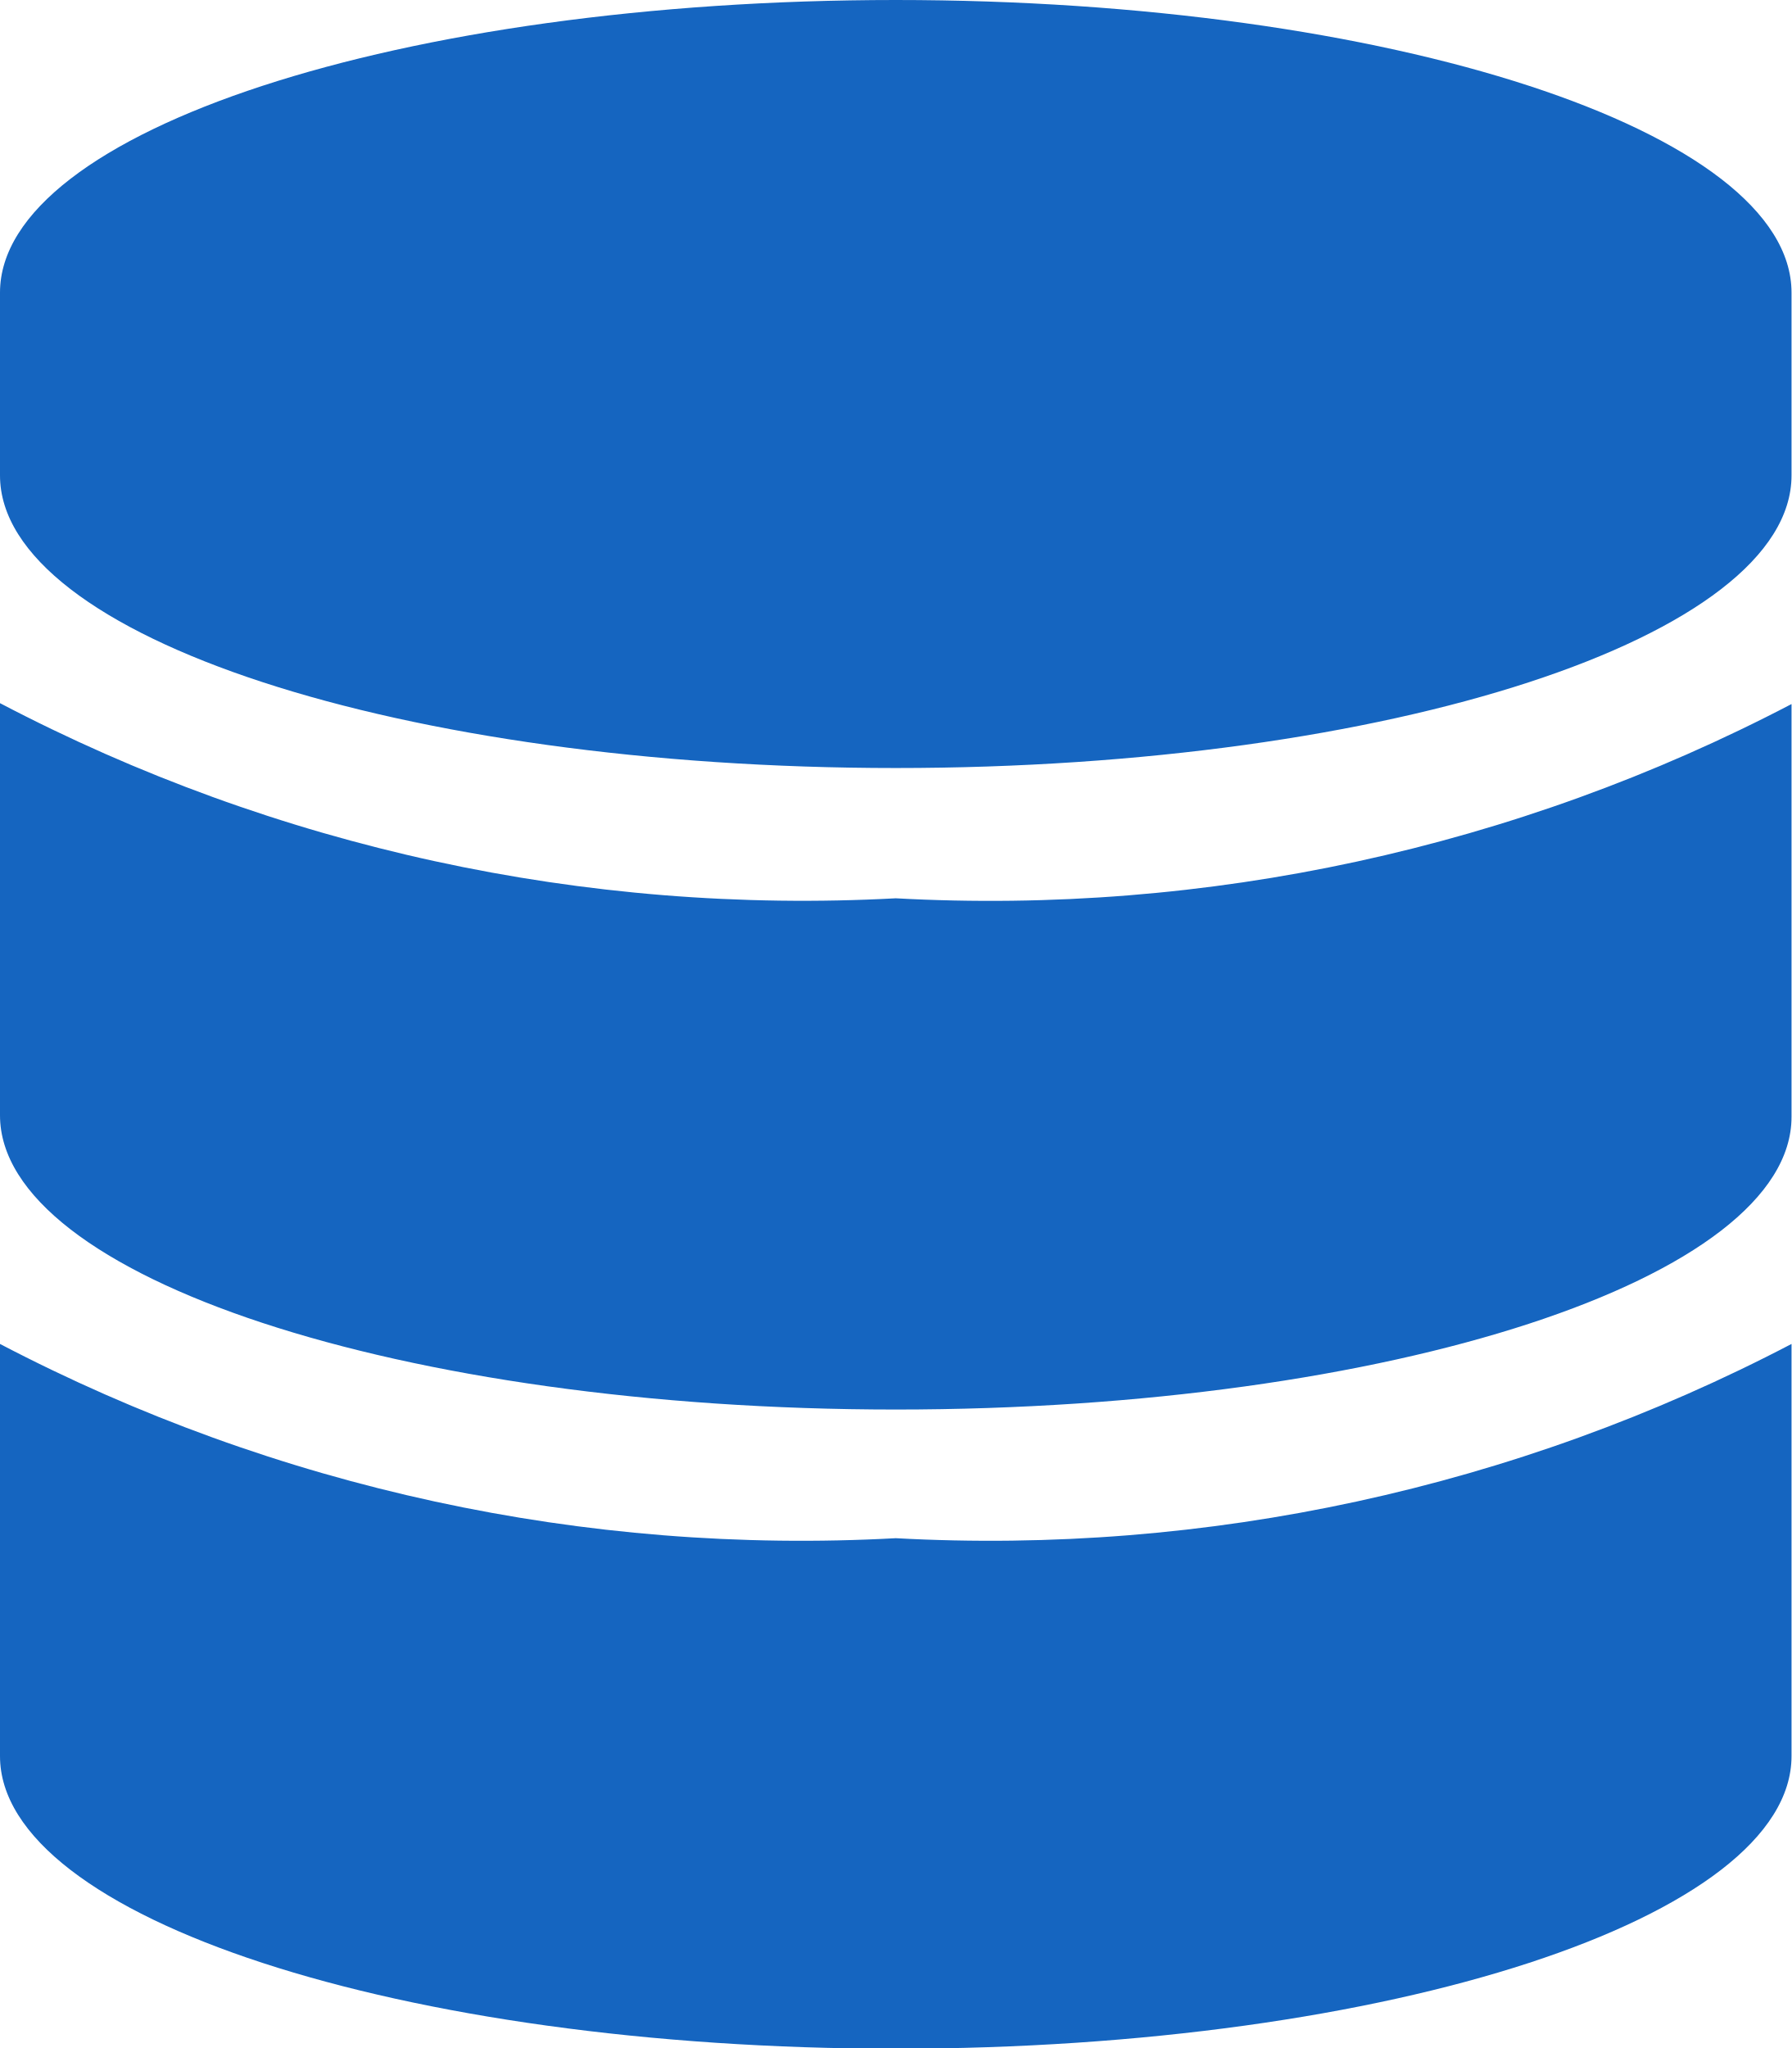
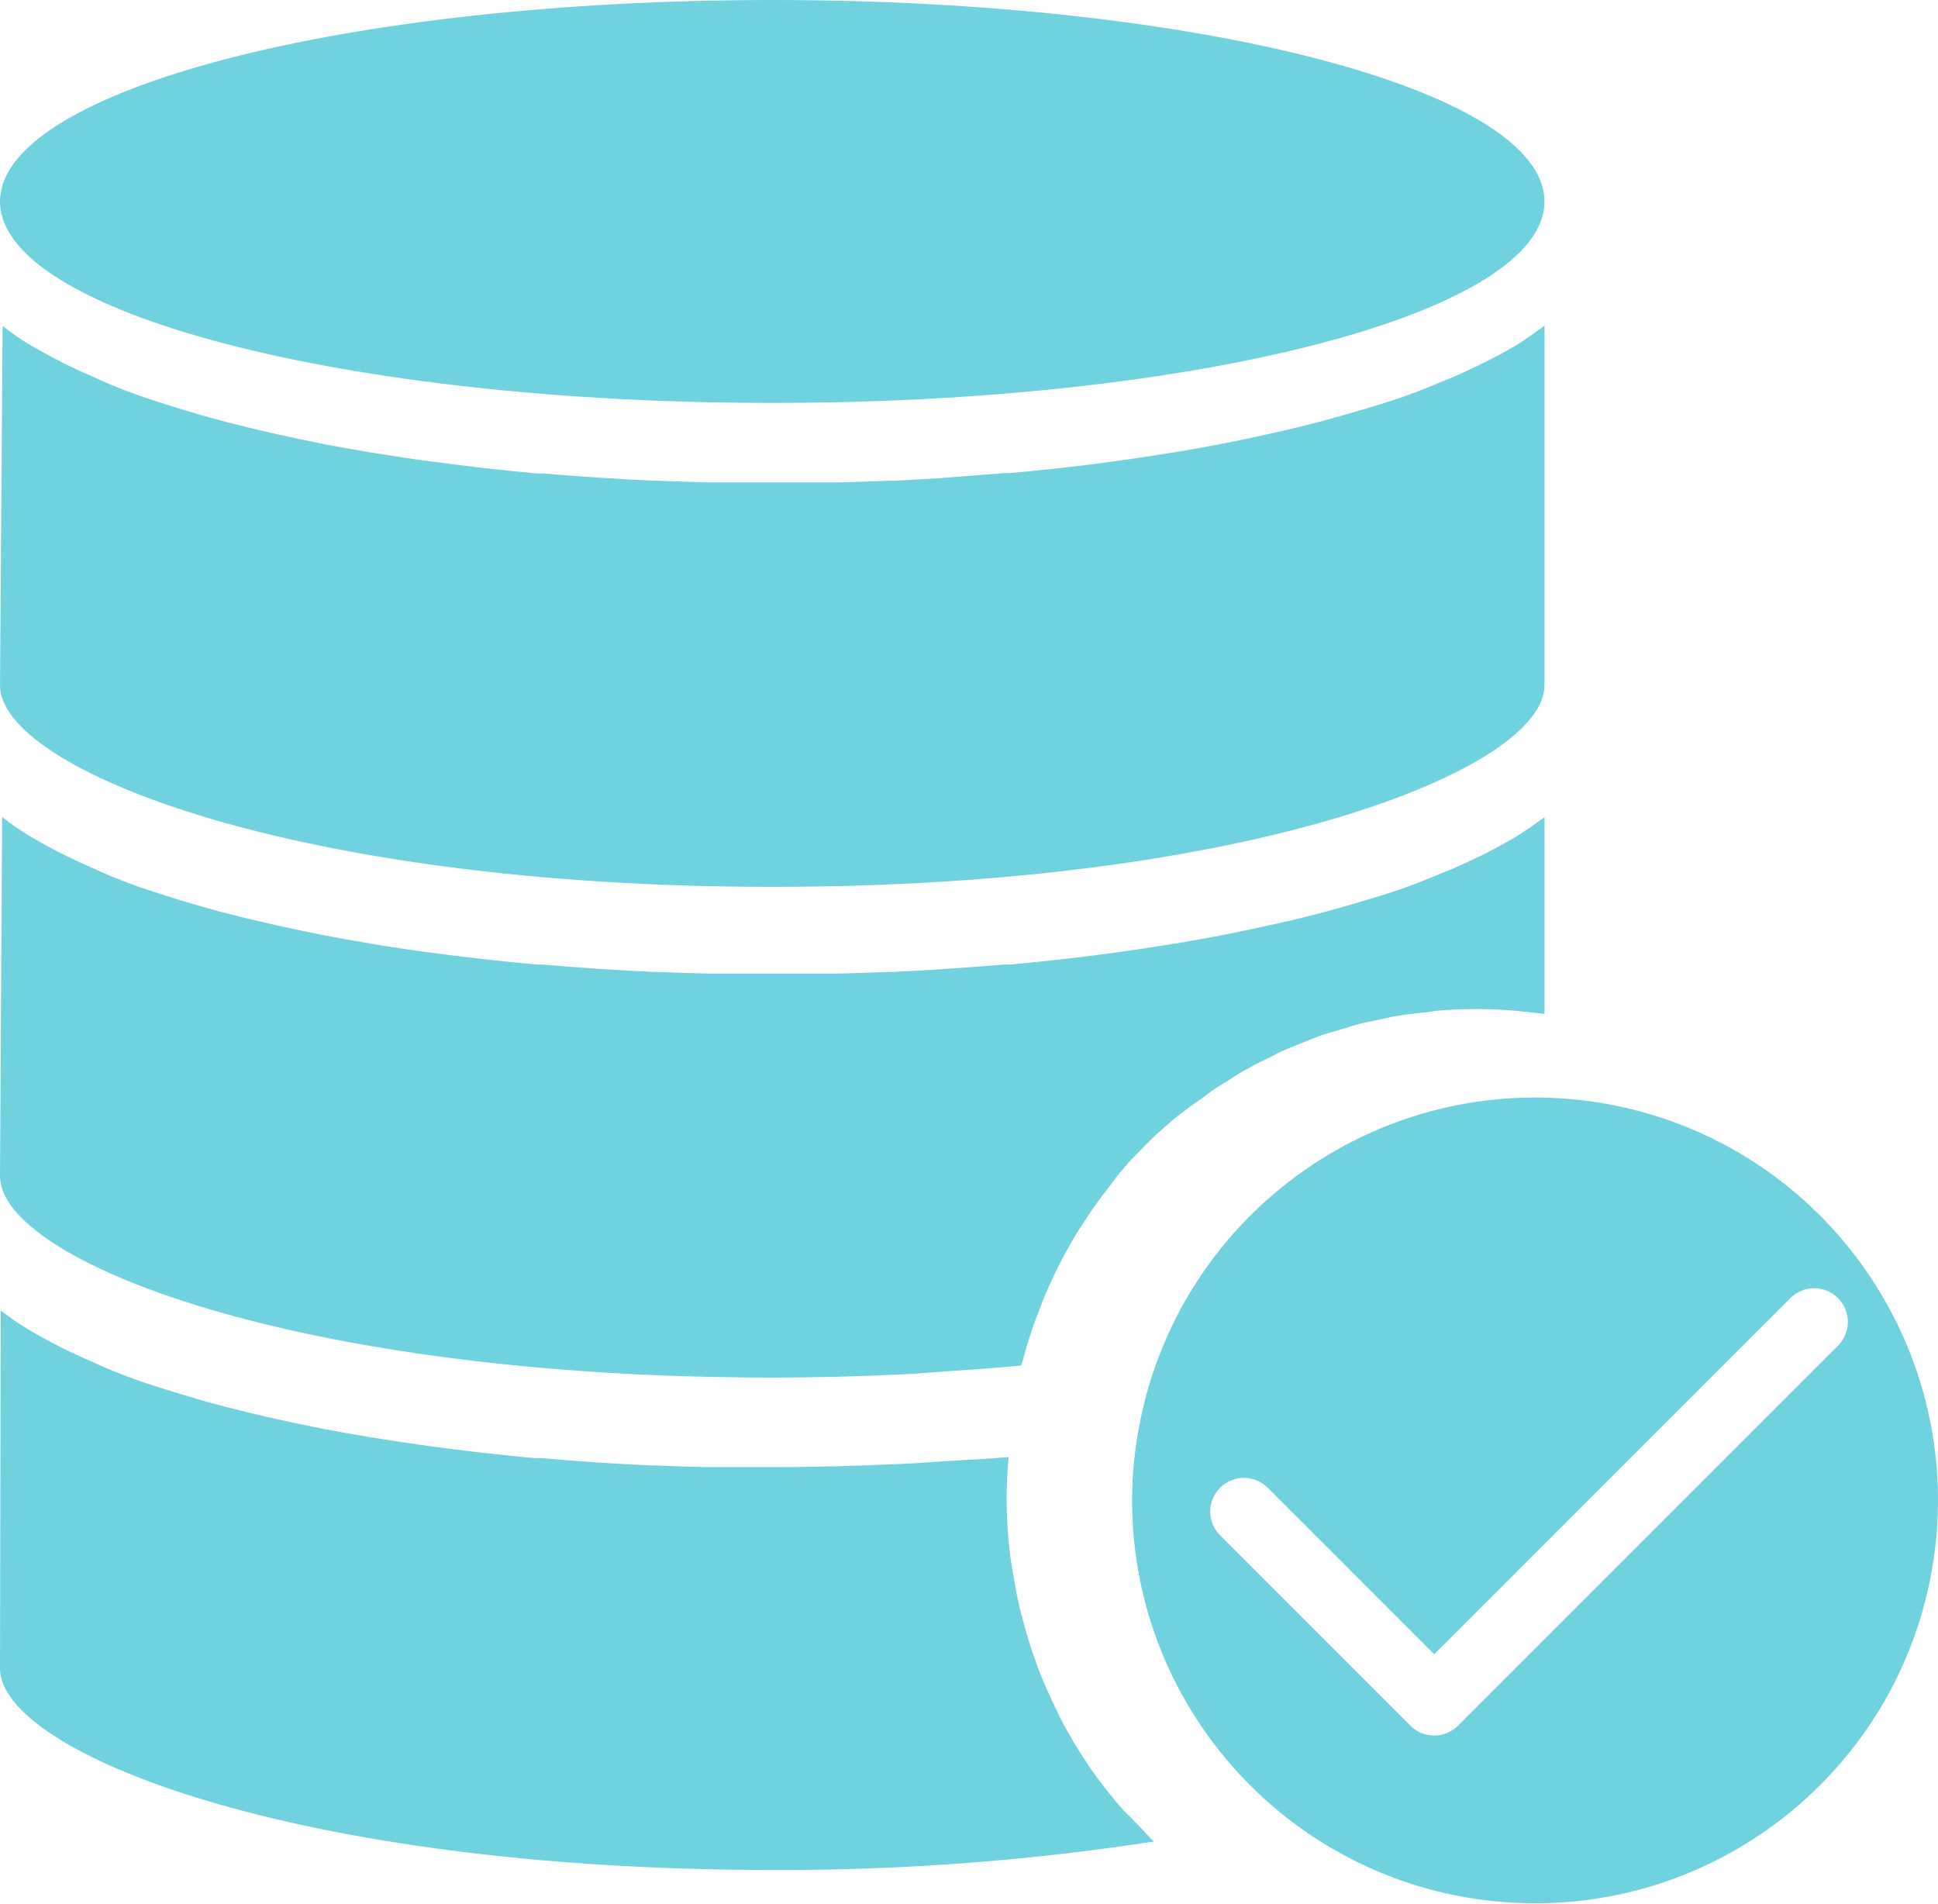
- <svg xmlns="http://www.w3.org/2000/svg" width="10" height="11.429" viewBox="0 0 10 11.429">
-   <path id="Icon_awesome-database" data-name="Icon awesome-database" d="M10,1.633v1.02c0,.9-2.24,1.633-5,1.633S0,3.552,0,2.653V1.633C0,.733,2.24,0,5,0S10,.733,10,1.633Zm0,2.3v2.3c0,.9-2.24,1.633-5,1.633S0,7.124,0,6.224v-2.3A9.652,9.652,0,0,0,5,5.013,9.653,9.653,0,0,0,10,3.929ZM10,7.5V9.8c0,.9-2.24,1.633-5,1.633S0,10.7,0,9.8V7.5A9.652,9.652,0,0,0,5,8.584,9.653,9.653,0,0,0,10,7.5Z" fill="#1565c0" />
+ <svg xmlns="http://www.w3.org/2000/svg" width="16.292" height="16" viewBox="0 0 16.292 16">
+   <g id="Grupo_86295" data-name="Grupo 86295" transform="translate(148.451 -217.996)">
+     <path id="Trazado_116031" data-name="Trazado 116031" d="M-135.467,219.69c0-.935-2.906-1.694-6.492-1.694s-6.492.758-6.492,1.694,2.907,1.693,6.492,1.693S-135.467,220.625-135.467,219.69Z" fill="#70d2df" />
+     <path id="Trazado_116032" data-name="Trazado 116032" d="M-115.19,246.269a3.3,3.3,0,0,0-.385-.068,3.389,3.389,0,0,0-3.723,2.733,3.334,3.334,0,0,0-.061.631,3.387,3.387,0,0,0,3.125,3.376,3.387,3.387,0,0,0,3.609-2.853A3.387,3.387,0,0,0-115.19,246.269Zm-1.429,5.189a.282.282,0,0,1-.4,0l-1.6-1.6a.282.282,0,0,1,0-.4.282.282,0,0,1,.4,0l1.4,1.4,2.994-2.994a.282.282,0,0,1,.4,0,.282.282,0,0,1,0,.4Z" transform="translate(-19.575 -18.956)" fill="#70d2df" />
+     <path id="Trazado_116033" data-name="Trazado 116033" d="M-148.451,254.922c0,.707,2.47,1.694,6.492,1.694a20.55,20.55,0,0,0,3.208-.239c-.055-.052-.1-.108-.155-.162-.032-.034-.065-.066-.1-.1a4,4,0,0,1-.274-.347c-.006-.009-.011-.02-.018-.028a4.011,4.011,0,0,1-.212-.348c-.023-.043-.043-.087-.064-.13-.044-.089-.084-.179-.123-.272-.02-.051-.039-.1-.057-.154q-.048-.135-.085-.272c-.015-.053-.028-.106-.042-.159-.023-.1-.04-.2-.057-.3-.007-.048-.016-.094-.022-.141a3.994,3.994,0,0,1-.029-.452q0-.184.017-.367c-.176.016-.357.024-.536.035-.117.007-.231.017-.348.022-.367.017-.736.028-1.109.028-.145,0-.29,0-.436,0l-.106,0q-.216-.005-.432-.014l-.034,0q-.2-.009-.4-.022l-.106-.007c-.141-.01-.282-.02-.423-.033l-.052,0q-.19-.017-.377-.038l-.1-.011q-.2-.024-.405-.051l-.07-.01c-.117-.016-.231-.034-.346-.052l-.095-.015q-.194-.032-.382-.068l-.075-.015q-.161-.032-.316-.067l-.085-.019q-.179-.041-.349-.085l-.075-.02c-.1-.026-.191-.053-.282-.081l-.071-.021q-.159-.049-.309-.1l-.07-.026c-.085-.031-.168-.064-.248-.1l-.052-.024c-.091-.039-.178-.079-.261-.12l-.059-.03c-.072-.037-.141-.075-.207-.114l-.036-.021c-.073-.045-.141-.091-.2-.138l-.021-.015Z" transform="translate(0 -22.901)" fill="#70d2df" />
+     <path id="Trazado_116034" data-name="Trazado 116034" d="M-148.451,242.195c0,.707,2.47,1.693,6.492,1.693.374,0,.746-.01,1.113-.028.121-.006.239-.017.359-.025.208-.014.416-.028.621-.048.005-.022.013-.043.019-.065.014-.053.029-.106.046-.158s.035-.113.057-.167.038-.1.059-.154.044-.106.068-.158.047-.1.072-.149.052-.1.08-.149.057-.1.084-.141.061-.094.092-.141.062-.089.095-.133.069-.088.1-.132.069-.085.1-.124.076-.082.115-.123.075-.077.113-.115.085-.076.126-.113.08-.07.121-.1.09-.07.137-.1.084-.063.127-.093.1-.062.147-.093.088-.057.133-.081.1-.057.158-.082.09-.047.137-.069.113-.047.17-.07.092-.038.139-.056.12-.039.181-.056.092-.03.139-.043c.064-.017.13-.03.2-.044.045-.009.089-.021.134-.028.073-.013.148-.021.223-.03.039,0,.077-.011.116-.015.113-.01.23-.015.346-.015a3.916,3.916,0,0,1,.414.024l.082.009.069.007v-1.652l-.022.015c-.064.047-.131.093-.2.138l-.036.021c-.066.039-.135.077-.207.114l-.059.03c-.084.041-.17.081-.261.12l-.054.022c-.08.034-.163.066-.248.1l-.07.026q-.15.053-.308.1l-.071.021c-.093.028-.186.055-.282.081l-.076.02q-.17.045-.349.084l-.085.019c-.1.023-.209.045-.317.067l-.075.015c-.125.024-.252.047-.381.068l-.095.015c-.113.018-.229.036-.346.052l-.07.01q-.2.028-.405.051l-.1.011q-.187.021-.377.038l-.052,0c-.141.012-.282.023-.423.032l-.108.008q-.2.013-.4.022l-.034,0q-.216.009-.432.014l-.106,0q-.218,0-.436,0t-.436,0l-.106,0q-.217-.005-.432-.014l-.034,0q-.2-.009-.4-.022l-.106-.007c-.141-.01-.282-.02-.423-.033l-.051,0q-.19-.017-.378-.038l-.1-.011q-.2-.023-.405-.05l-.071-.009c-.117-.016-.231-.034-.346-.052l-.095-.016q-.194-.032-.382-.068l-.075-.015q-.161-.032-.316-.067l-.085-.019q-.179-.041-.349-.084l-.075-.02q-.145-.039-.282-.081l-.071-.021c-.106-.033-.209-.067-.309-.1l-.07-.026c-.085-.031-.168-.064-.248-.1l-.052-.024c-.091-.039-.178-.079-.261-.12l-.059-.03c-.072-.037-.141-.075-.207-.114l-.036-.021c-.073-.045-.141-.091-.2-.138l-.021-.015Z" transform="translate(0 -14.312)" fill="#70d2df" />
+     <path id="Trazado_116035" data-name="Trazado 116035" d="M-148.451,229.467c0,.706,2.47,1.694,6.492,1.694s6.492-.988,6.492-1.694v-3.022l-.021.015c-.064.047-.131.093-.2.138l-.036.021c-.066.039-.135.077-.208.113l-.059.03c-.083.041-.169.081-.26.12l-.054.022q-.12.05-.248.1l-.07.026q-.149.053-.309.1l-.071.021c-.092.028-.186.054-.282.081l-.075.02q-.17.045-.349.085l-.085.019q-.156.035-.316.067l-.075.015c-.125.024-.252.047-.382.068l-.095.015c-.113.018-.229.036-.346.052l-.07.01q-.2.028-.405.051l-.1.011c-.125.014-.251.026-.377.038l-.052,0c-.141.012-.282.023-.423.033l-.105.009q-.2.013-.4.022l-.034,0q-.216.009-.432.014l-.106,0c-.145,0-.291,0-.436,0s-.291,0-.436,0l-.106,0q-.217-.005-.432-.014l-.034,0q-.2-.009-.4-.022l-.106-.007q-.212-.014-.423-.032l-.051,0q-.19-.017-.378-.038l-.1-.011q-.2-.024-.405-.051l-.071-.009c-.117-.016-.231-.034-.346-.052l-.095-.015q-.194-.032-.382-.068l-.075-.015q-.161-.032-.316-.067l-.085-.019q-.179-.041-.349-.085l-.075-.02c-.1-.026-.191-.053-.282-.081l-.071-.021q-.159-.05-.309-.1l-.07-.026c-.085-.031-.168-.064-.248-.1l-.052-.024c-.091-.039-.178-.079-.261-.12l-.059-.03c-.072-.037-.141-.075-.207-.113l-.036-.021c-.073-.045-.141-.091-.2-.138l-.021-.015Z" transform="translate(0 -5.71)" fill="#70d2df" />
+   </g>
</svg>
